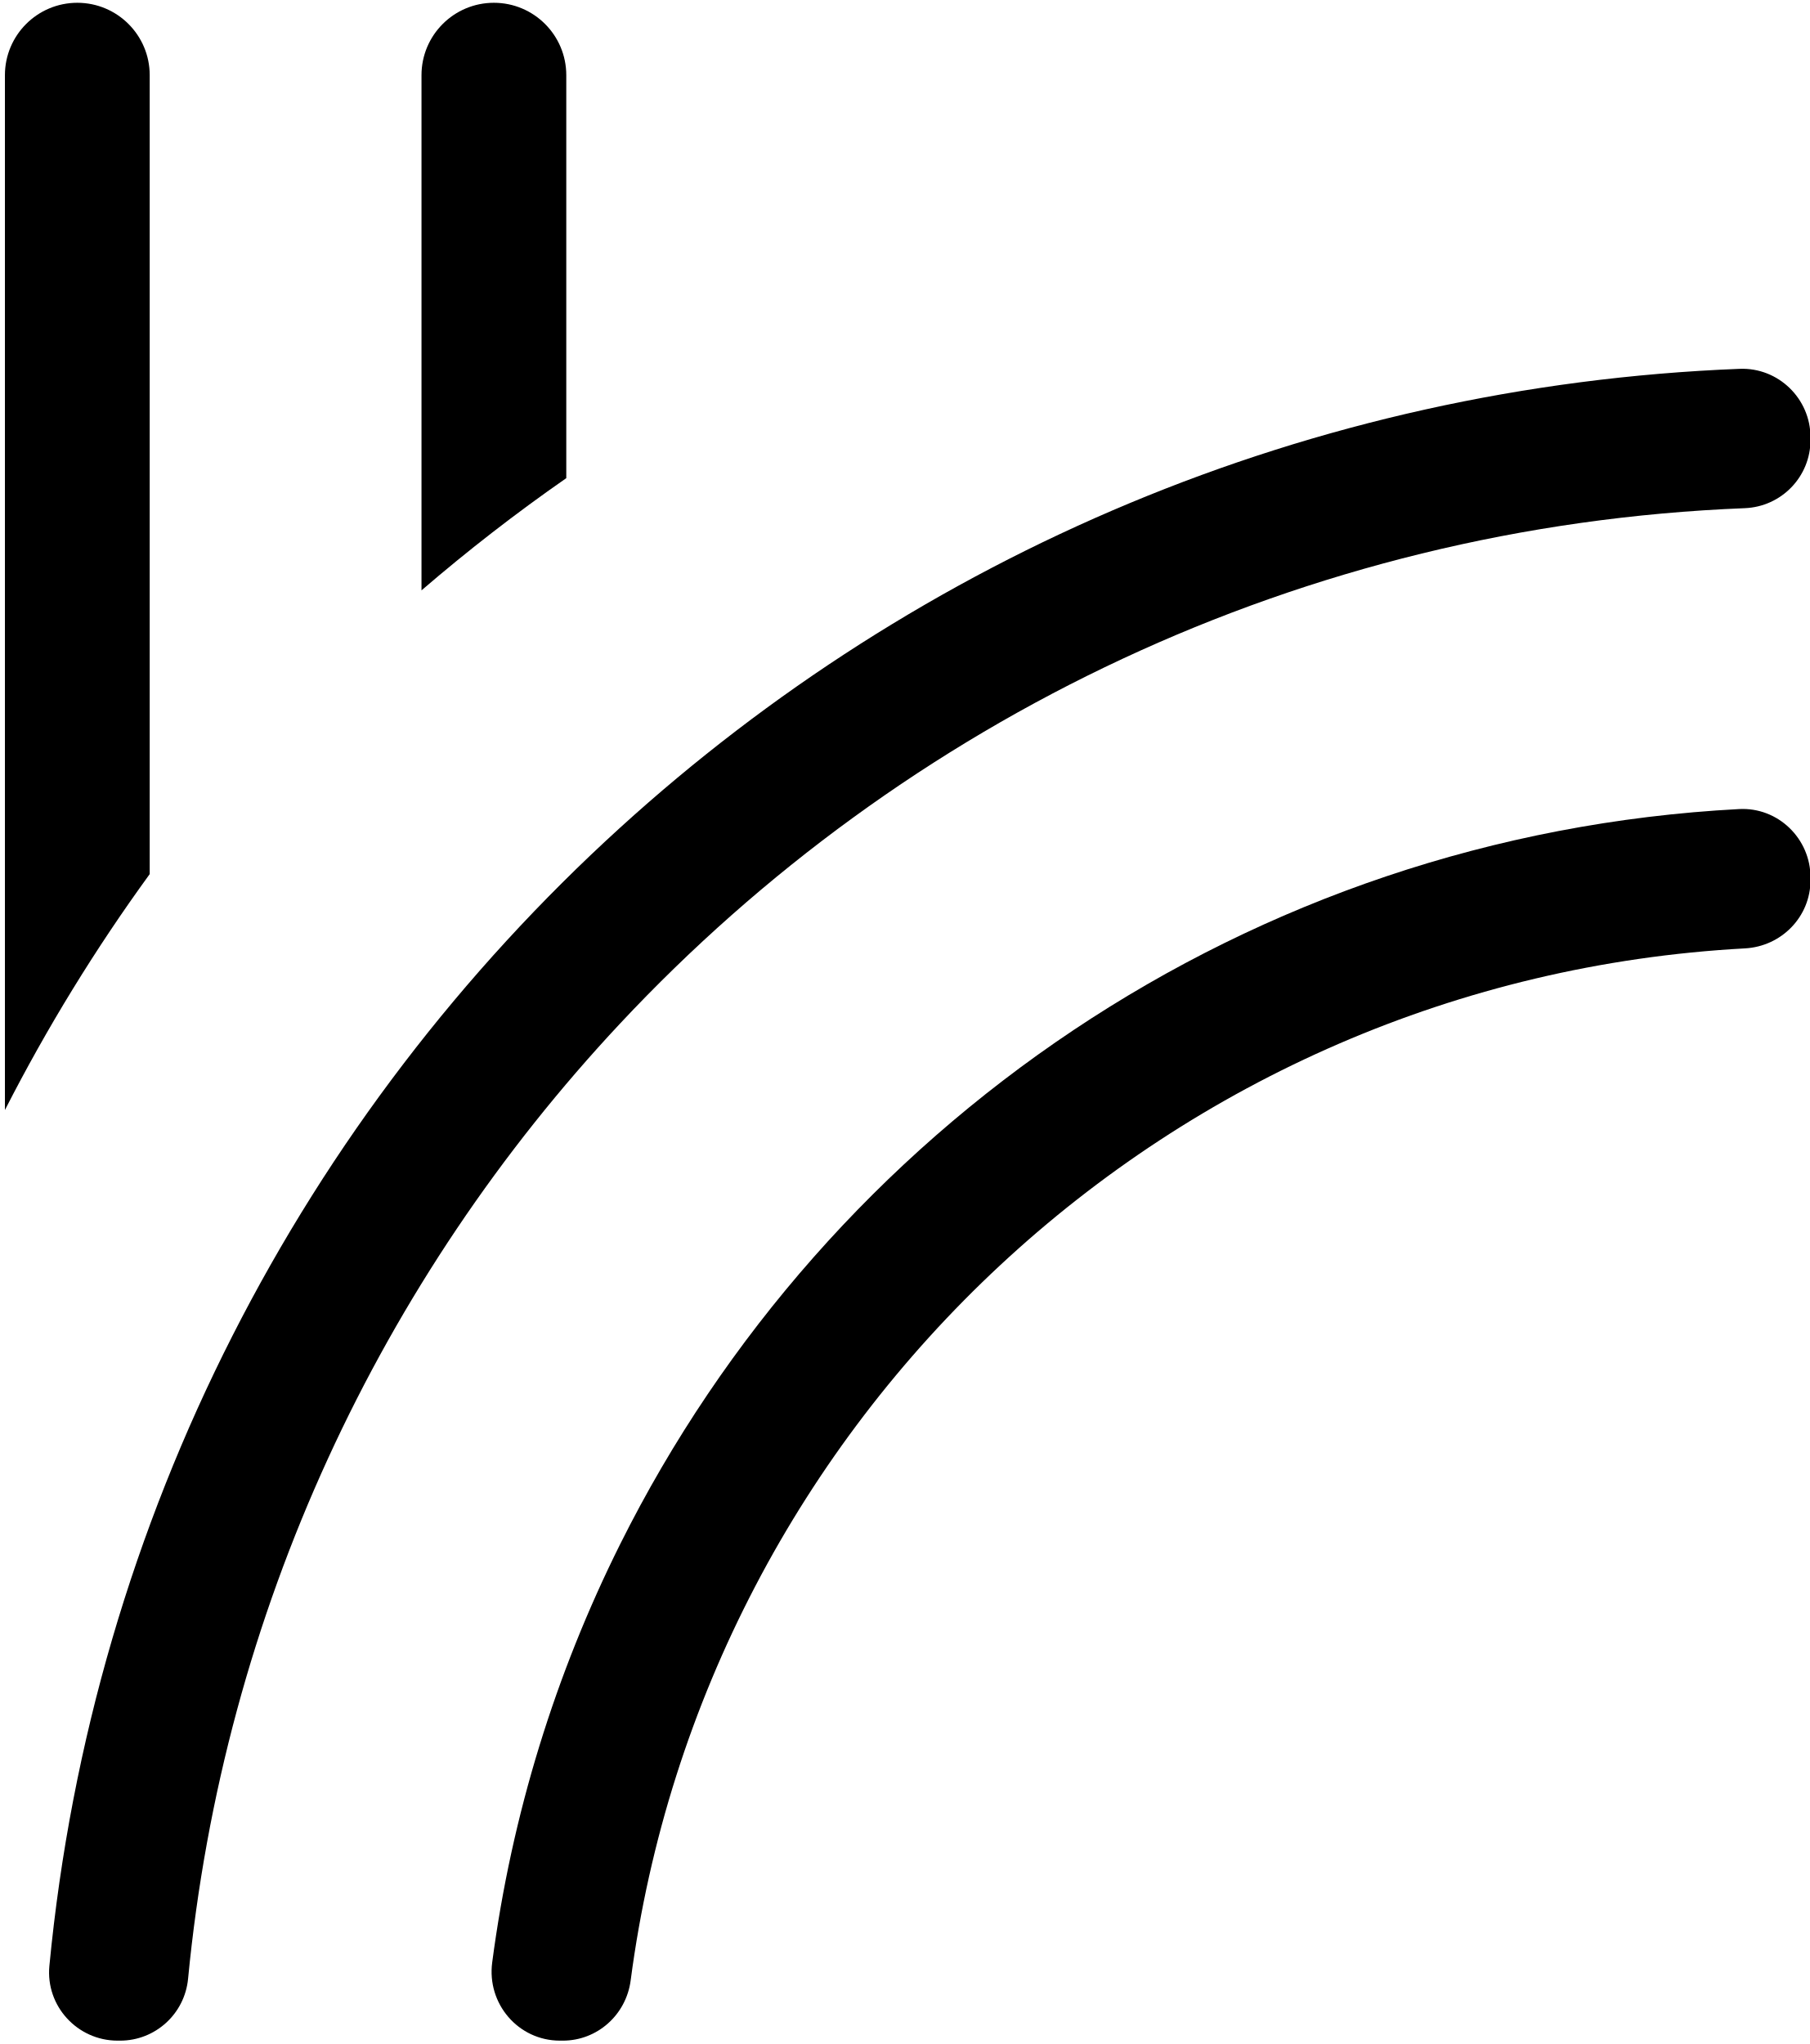
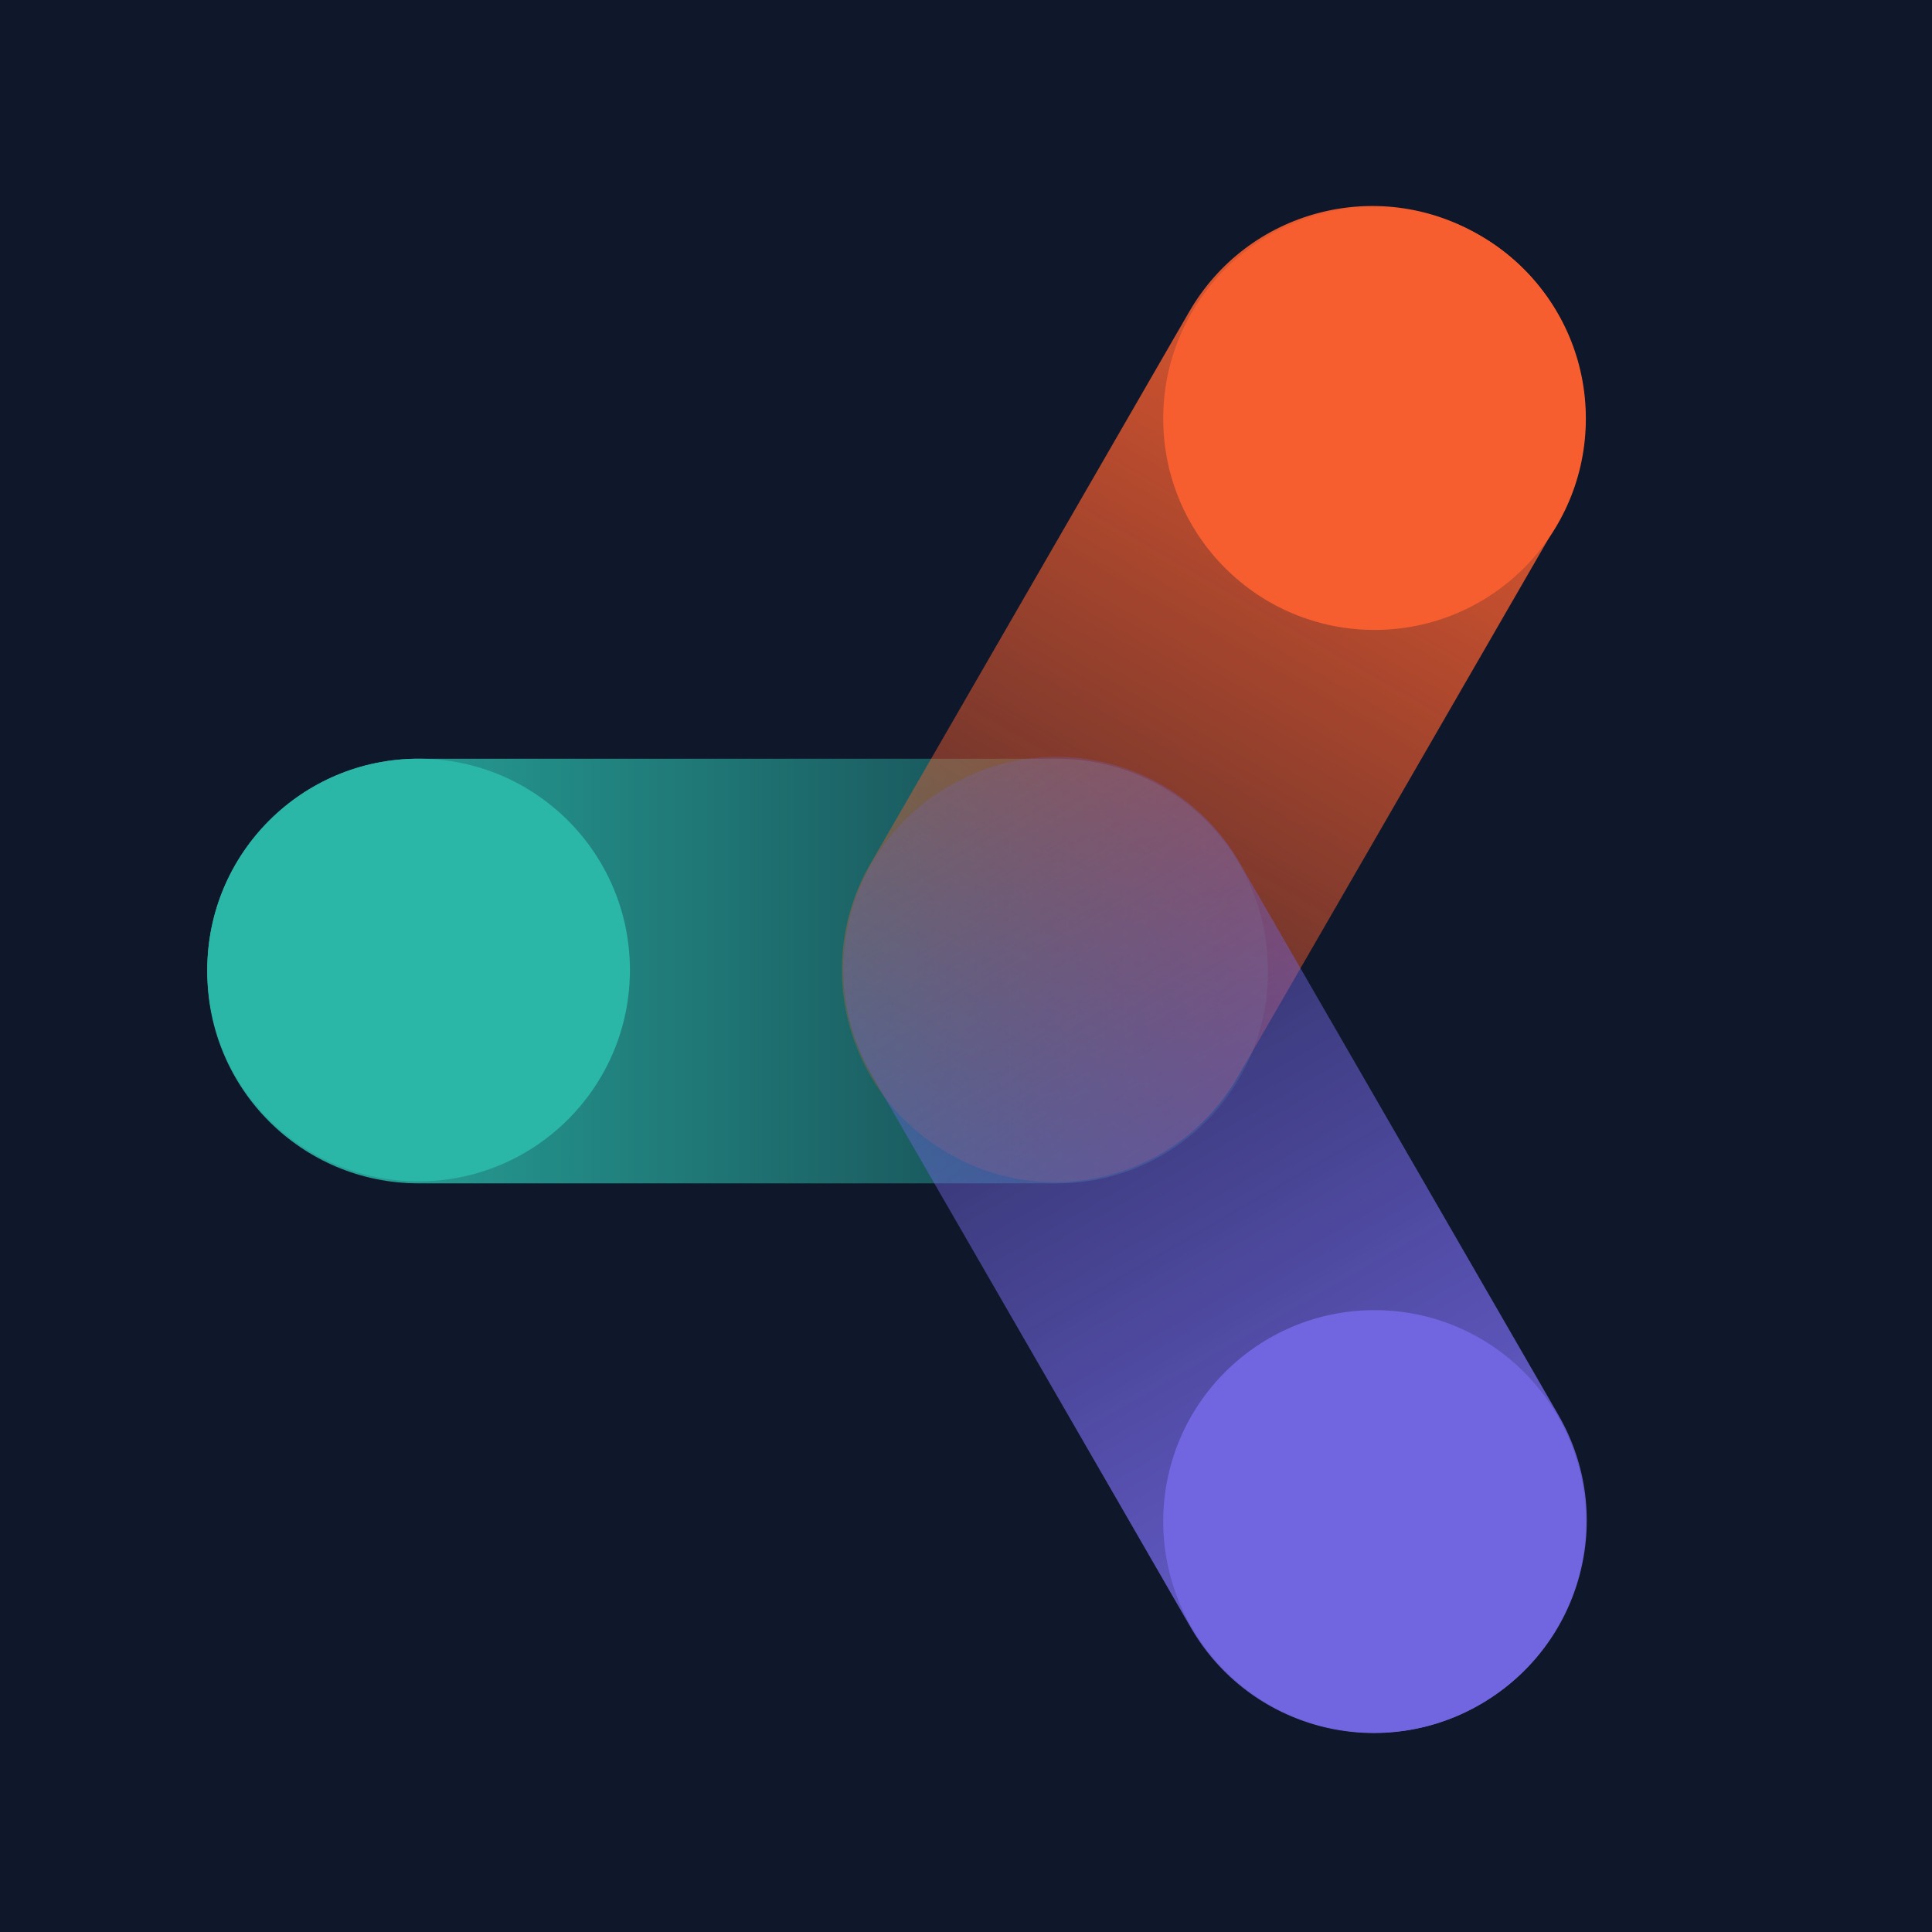
- <svg xmlns="http://www.w3.org/2000/svg" enable-background="new 0 0 139 157" viewBox="0 0 139 157">
-   <path d="m47.63 118.626c-4.938 9.899-8.32 20.709-9.821 32.112-.418 3.172 2.004 6.004 5.204 6.004h.22c2.656 0 4.865-1.987 5.212-4.62 5.679-43.182 41.463-76.879 85.595-79.276 2.813-.153 5.038-2.431 5.038-5.249v-.198c0-2.991-2.496-5.413-5.483-5.255-37.718 1.996-69.992 24.462-85.965 56.482z" />
-   <path d="m47.63 63.579c-24.288 22.096-40.522 52.874-43.837 87.426-.295 3.077 2.15 5.737 5.242 5.737h.192c2.705 0 4.96-2.057 5.22-4.75 2.725-28.256 14.836-53.764 33.183-73.371 21.781-23.276 52.338-38.237 86.398-39.588 2.819-.112 5.049-2.418 5.049-5.239v-.204c0-2.975-2.471-5.377-5.444-5.26-33.072 1.301-63.108 14.42-86.003 35.249z" />
-   <path d="m11.5 67.14v-61.365c0-3.071-2.49-5.561-5.561-5.561s-5.561 2.49-5.561 5.561v79.486c3.24-6.345 6.962-12.402 11.122-18.121z" />
-   <path d="m43.5 36.727v-30.952c0-3.071-2.49-5.561-5.561-5.561s-5.561 2.49-5.561 5.561v39.571c3.553-3.057 7.263-5.936 11.122-8.619z" />
+ <svg xmlns="http://www.w3.org/2000/svg" id="Ebene_1" version="1.1" viewBox="0 0 96 96">
+   <defs>
+     <style>
+       .st0 {
+         fill: #0f172a;
+       }
+ 
+       .st1 {
+         fill: #7165e0;
+       }
+ 
+       .st2 {
+         fill: #2ab7a8;
+       }
+ 
+       .st3 {
+         fill: url(#Unbenannter_Verlauf_85);
+       }
+ 
+       .st4 {
+         fill: url(#Unbenannter_Verlauf_92);
+       }
+ 
+       .st5 {
+         fill: #f65e2f;
+       }
+ 
+       .st6 {
+         fill: url(#Gradient_Purple);
+       }
+     </style>
+     <linearGradient id="Unbenannter_Verlauf_85" data-name="Unbenannter Verlauf 85" x1="-9900.4" y1="-6358.8" x2="-9900.4" y2="-6411.5" gradientTransform="translate(-6350.2 9947.5) rotate(90)" gradientUnits="userSpaceOnUse">
+       <stop offset="0" stop-color="#2ab7a8" />
+       <stop offset="1" stop-color="#2ab7a8" stop-opacity=".2" />
+     </linearGradient>
+     <linearGradient id="Unbenannter_Verlauf_92" data-name="Unbenannter Verlauf 92" x1="6356" y1="2653.6" x2="6356" y2="2600.8" gradientTransform="translate(2687.6 -6321.4) rotate(90)" gradientUnits="userSpaceOnUse">
+       <stop offset="0" stop-color="#f65e2f" />
+       <stop offset="1" stop-color="#f65e2f" stop-opacity=".2" />
+     </linearGradient>
+     <linearGradient id="Gradient_Purple" data-name="Gradient Purple" x1="-3463" y1="-5488.8" x2="-3463" y2="-5541.6" gradientTransform="translate(-5454.8 3525) rotate(90)" gradientUnits="userSpaceOnUse">
+       <stop offset="0" stop-color="#7165e0" />
+       <stop offset="1" stop-color="#7165e0" stop-opacity=".2" />
+     </linearGradient>
+   </defs>
+   <rect class="st0" width="96" height="96" />
+   <g>
+     <rect class="st3" x="10.3" y="37.7" width="52.7" height="21.1" rx="10.5" ry="10.5" />
+     <circle class="st2" cx="20.8" cy="48.2" r="10.5" />
+     <rect class="st4" x="34" y="24" width="52.7" height="21.1" rx="10.5" ry="10.5" transform="translate(120.4 -.5) rotate(120)" />
+     <circle class="st5" cx="68.3" cy="20.8" r="10.5" />
+     <rect class="st6" x="34" y="51.4" width="52.7" height="21.1" rx="10.5" ry="10.5" transform="translate(36.9 145.1) rotate(-120)" />
+     <circle class="st1" cx="68.3" cy="75.6" r="10.5" />
+   </g>
</svg>
